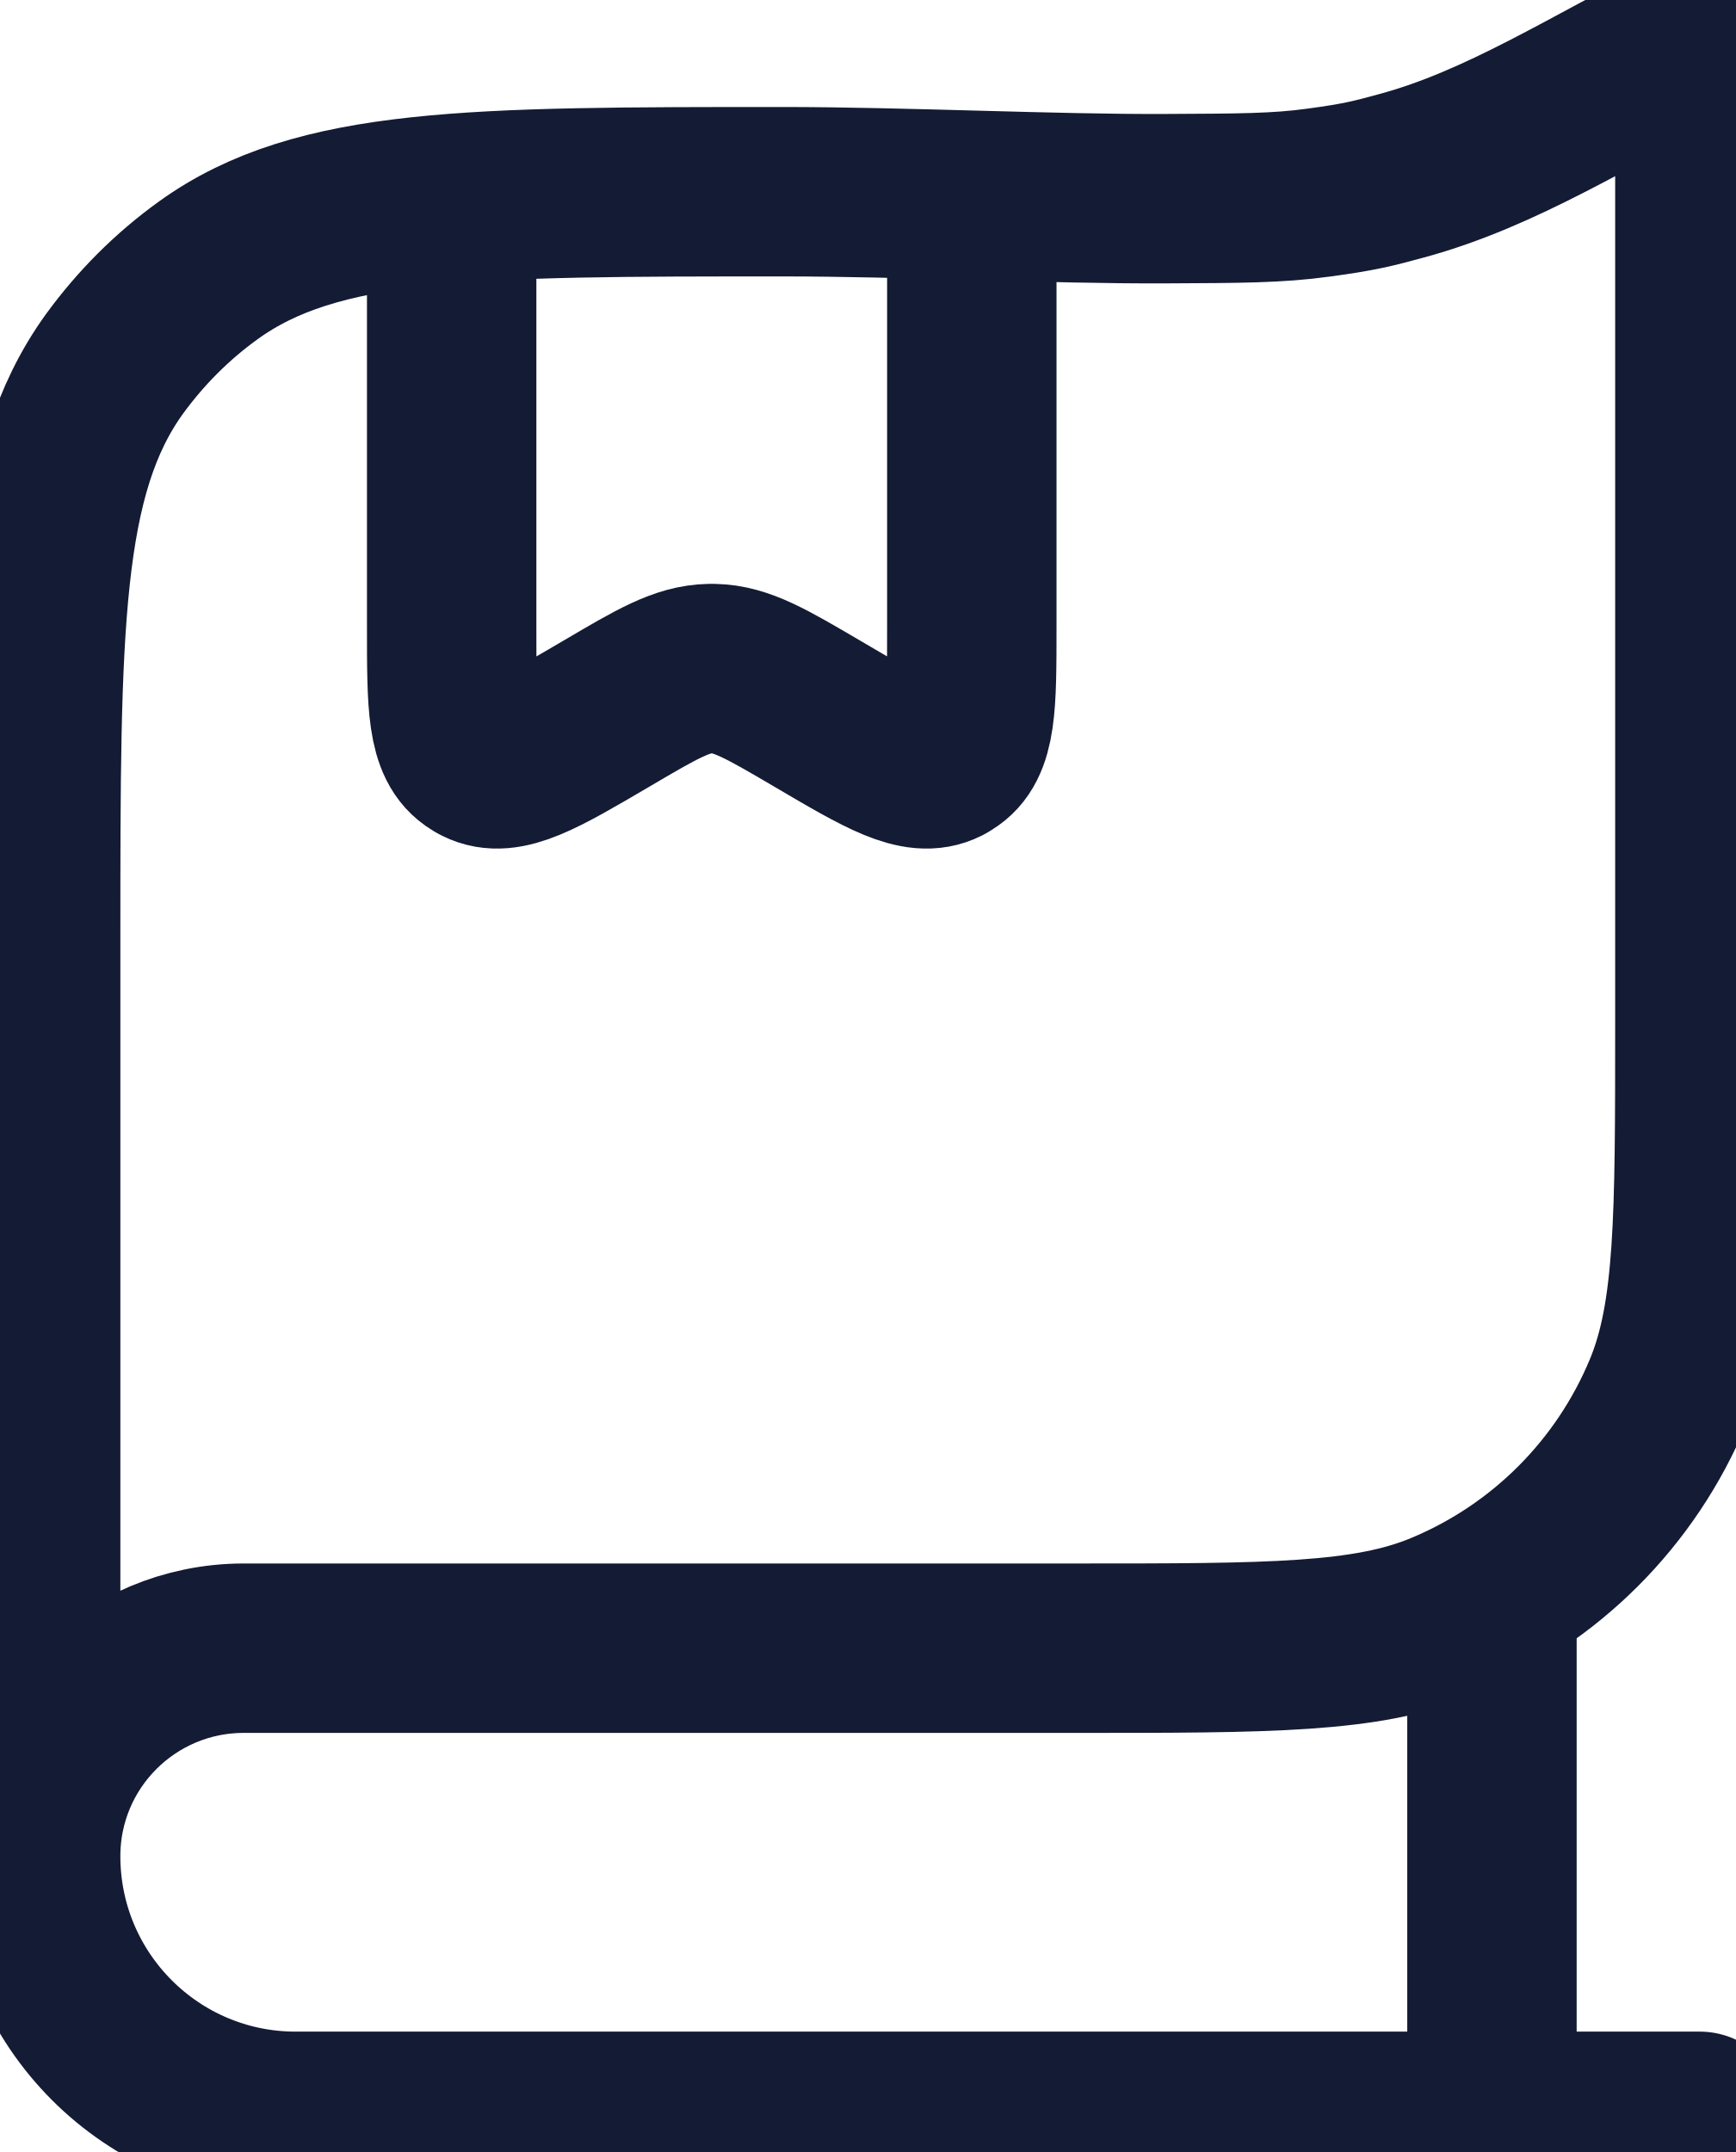
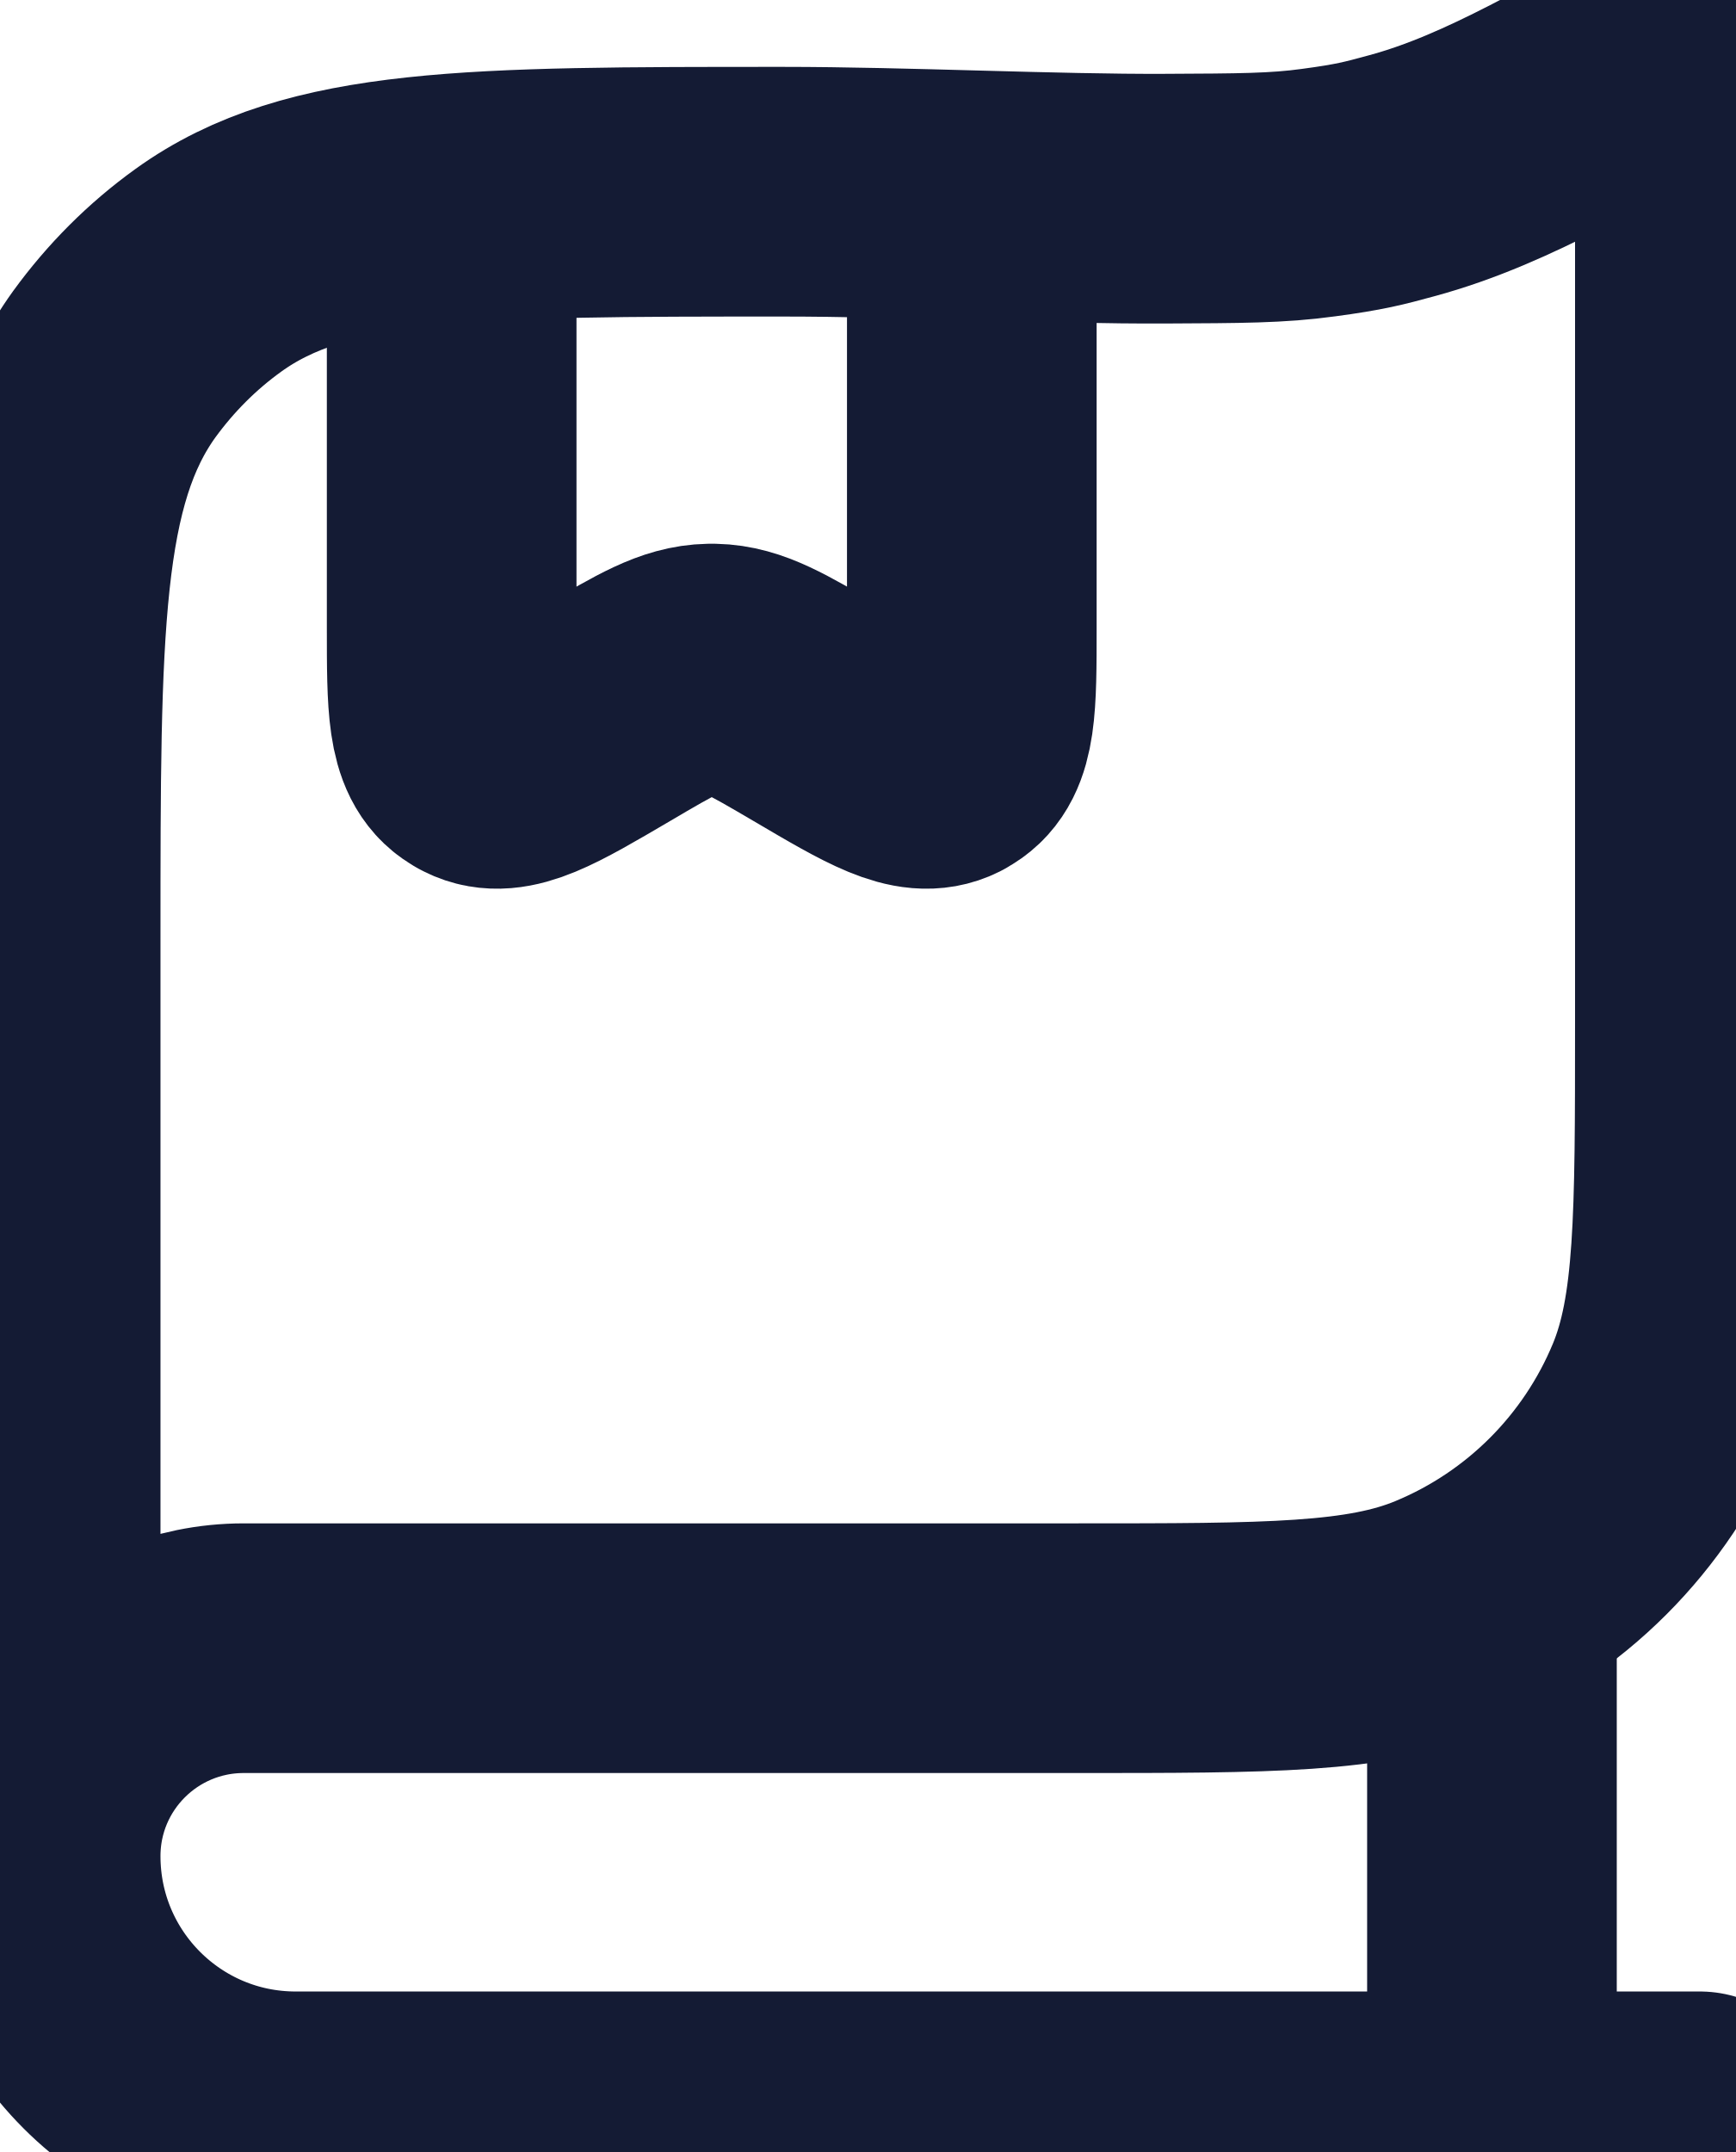
<svg xmlns="http://www.w3.org/2000/svg" preserveAspectRatio="none" overflow="visible" style="display: block;" width="9.733" height="12.067" viewBox="0 0 9.733 12.067" fill="none">
  <g id="elements">
-     <path id="Rectangle 2159" d="M9.533 11.867H1.658C0.853 11.867 0.2 11.214 0.2 10.408M0.2 10.408V5.266C0.2 3.524 0.2 2.654 0.641 2.042C0.788 1.84 0.965 1.662 1.168 1.516C1.779 1.075 2.65 1.075 4.391 1.075C5.066 1.075 5.915 1.117 6.535 1.114C6.953 1.112 7.163 1.112 7.395 1.08C7.627 1.049 7.705 1.028 7.859 0.986C8.422 0.834 8.916 0.509 9.533 0.2V5.742C9.533 6.829 9.533 7.373 9.356 7.801C9.119 8.373 8.665 8.827 8.093 9.064C7.664 9.242 7.121 9.242 6.033 9.242H1.367C0.722 9.242 0.2 9.764 0.2 10.408Z" stroke="#141B34" stroke-width="0.95" stroke-linecap="round" stroke-linejoin="round" />
-     <path id="Vector 4192" d="M8.367 8.95L8.367 11.867" stroke="#141B34" stroke-width="0.95" stroke-linejoin="round" />
-     <path id="Vector 4193" d="M2.533 1.367L2.533 3.519C2.533 3.951 2.533 4.167 2.672 4.25C2.678 4.254 2.684 4.258 2.691 4.261C2.835 4.334 3.024 4.223 3.402 4.001C3.684 3.835 3.825 3.752 3.981 3.749C3.988 3.749 3.995 3.749 4.002 3.749C4.158 3.752 4.299 3.835 4.582 4.001C4.959 4.223 5.148 4.334 5.293 4.261C5.299 4.258 5.305 4.254 5.311 4.25C5.45 4.167 5.45 3.951 5.45 3.519V1.367" stroke="#141B34" stroke-width="0.95" stroke-linecap="round" stroke-linejoin="round" />
+     <path id="Rectangle 2159" d="M9.533 11.867H1.658C0.853 11.867 0.2 11.214 0.2 10.408M0.2 10.408V5.266C0.2 3.524 0.2 2.654 0.641 2.042C0.788 1.84 0.965 1.662 1.168 1.516C1.779 1.075 2.65 1.075 4.391 1.075C5.066 1.075 5.915 1.117 6.535 1.114C6.953 1.112 7.163 1.112 7.395 1.08C7.627 1.049 7.705 1.028 7.859 0.986C8.422 0.834 8.916 0.509 9.533 0.2V5.742C9.533 6.829 9.533 7.373 9.356 7.801C9.119 8.373 8.665 8.827 8.093 9.064C7.664 9.242 7.121 9.242 6.033 9.242H1.367C0.722 9.242 0.2 9.764 0.2 10.408Z" stroke="#141B34" stroke-width="1.4" stroke-linecap="round" stroke-linejoin="round" />
+     <path id="Vector 4192" d="M8.367 8.95L8.367 11.867" stroke="#141B34" stroke-width="1.4" stroke-linejoin="round" />
+     <path id="Vector 4193" d="M2.533 1.367L2.533 3.519C2.533 3.951 2.533 4.167 2.672 4.25C2.678 4.254 2.684 4.258 2.691 4.261C2.835 4.334 3.024 4.223 3.402 4.001C3.684 3.835 3.825 3.752 3.981 3.749C3.988 3.749 3.995 3.749 4.002 3.749C4.158 3.752 4.299 3.835 4.582 4.001C4.959 4.223 5.148 4.334 5.293 4.261C5.299 4.258 5.305 4.254 5.311 4.25C5.45 4.167 5.45 3.951 5.45 3.519V1.367" stroke="#141B34" stroke-width="1.4" stroke-linecap="round" stroke-linejoin="round" />
  </g>
</svg>
